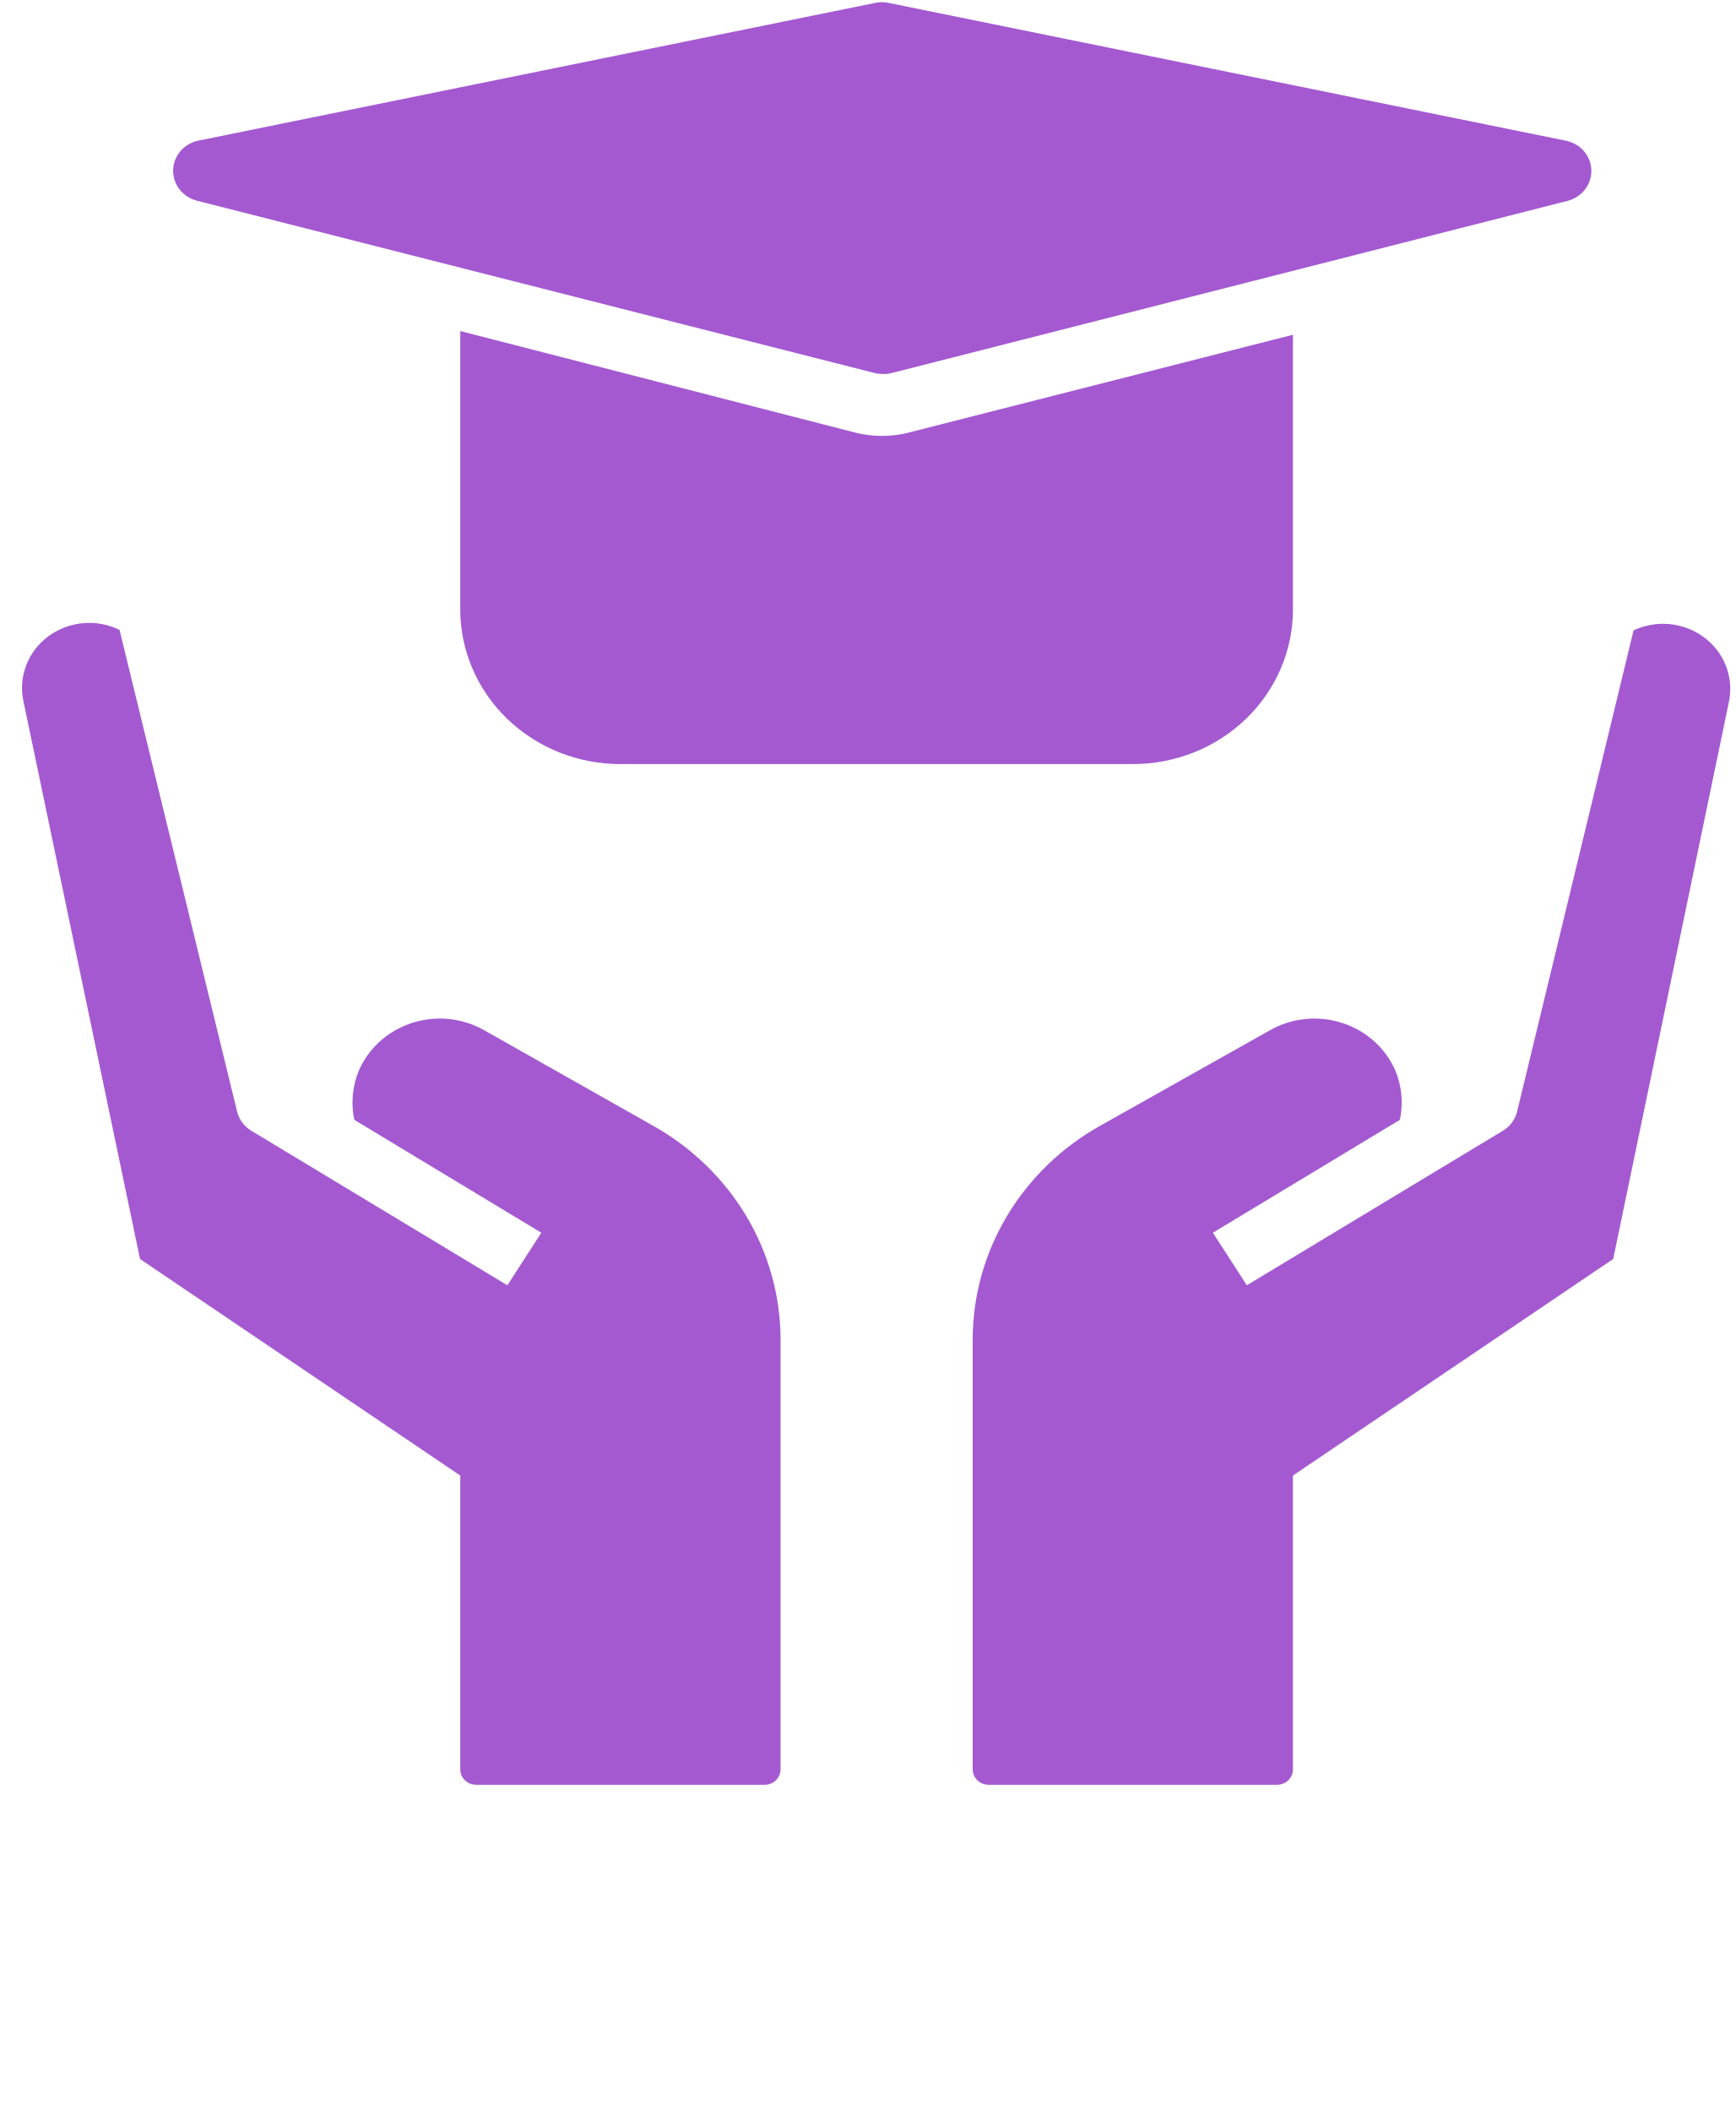
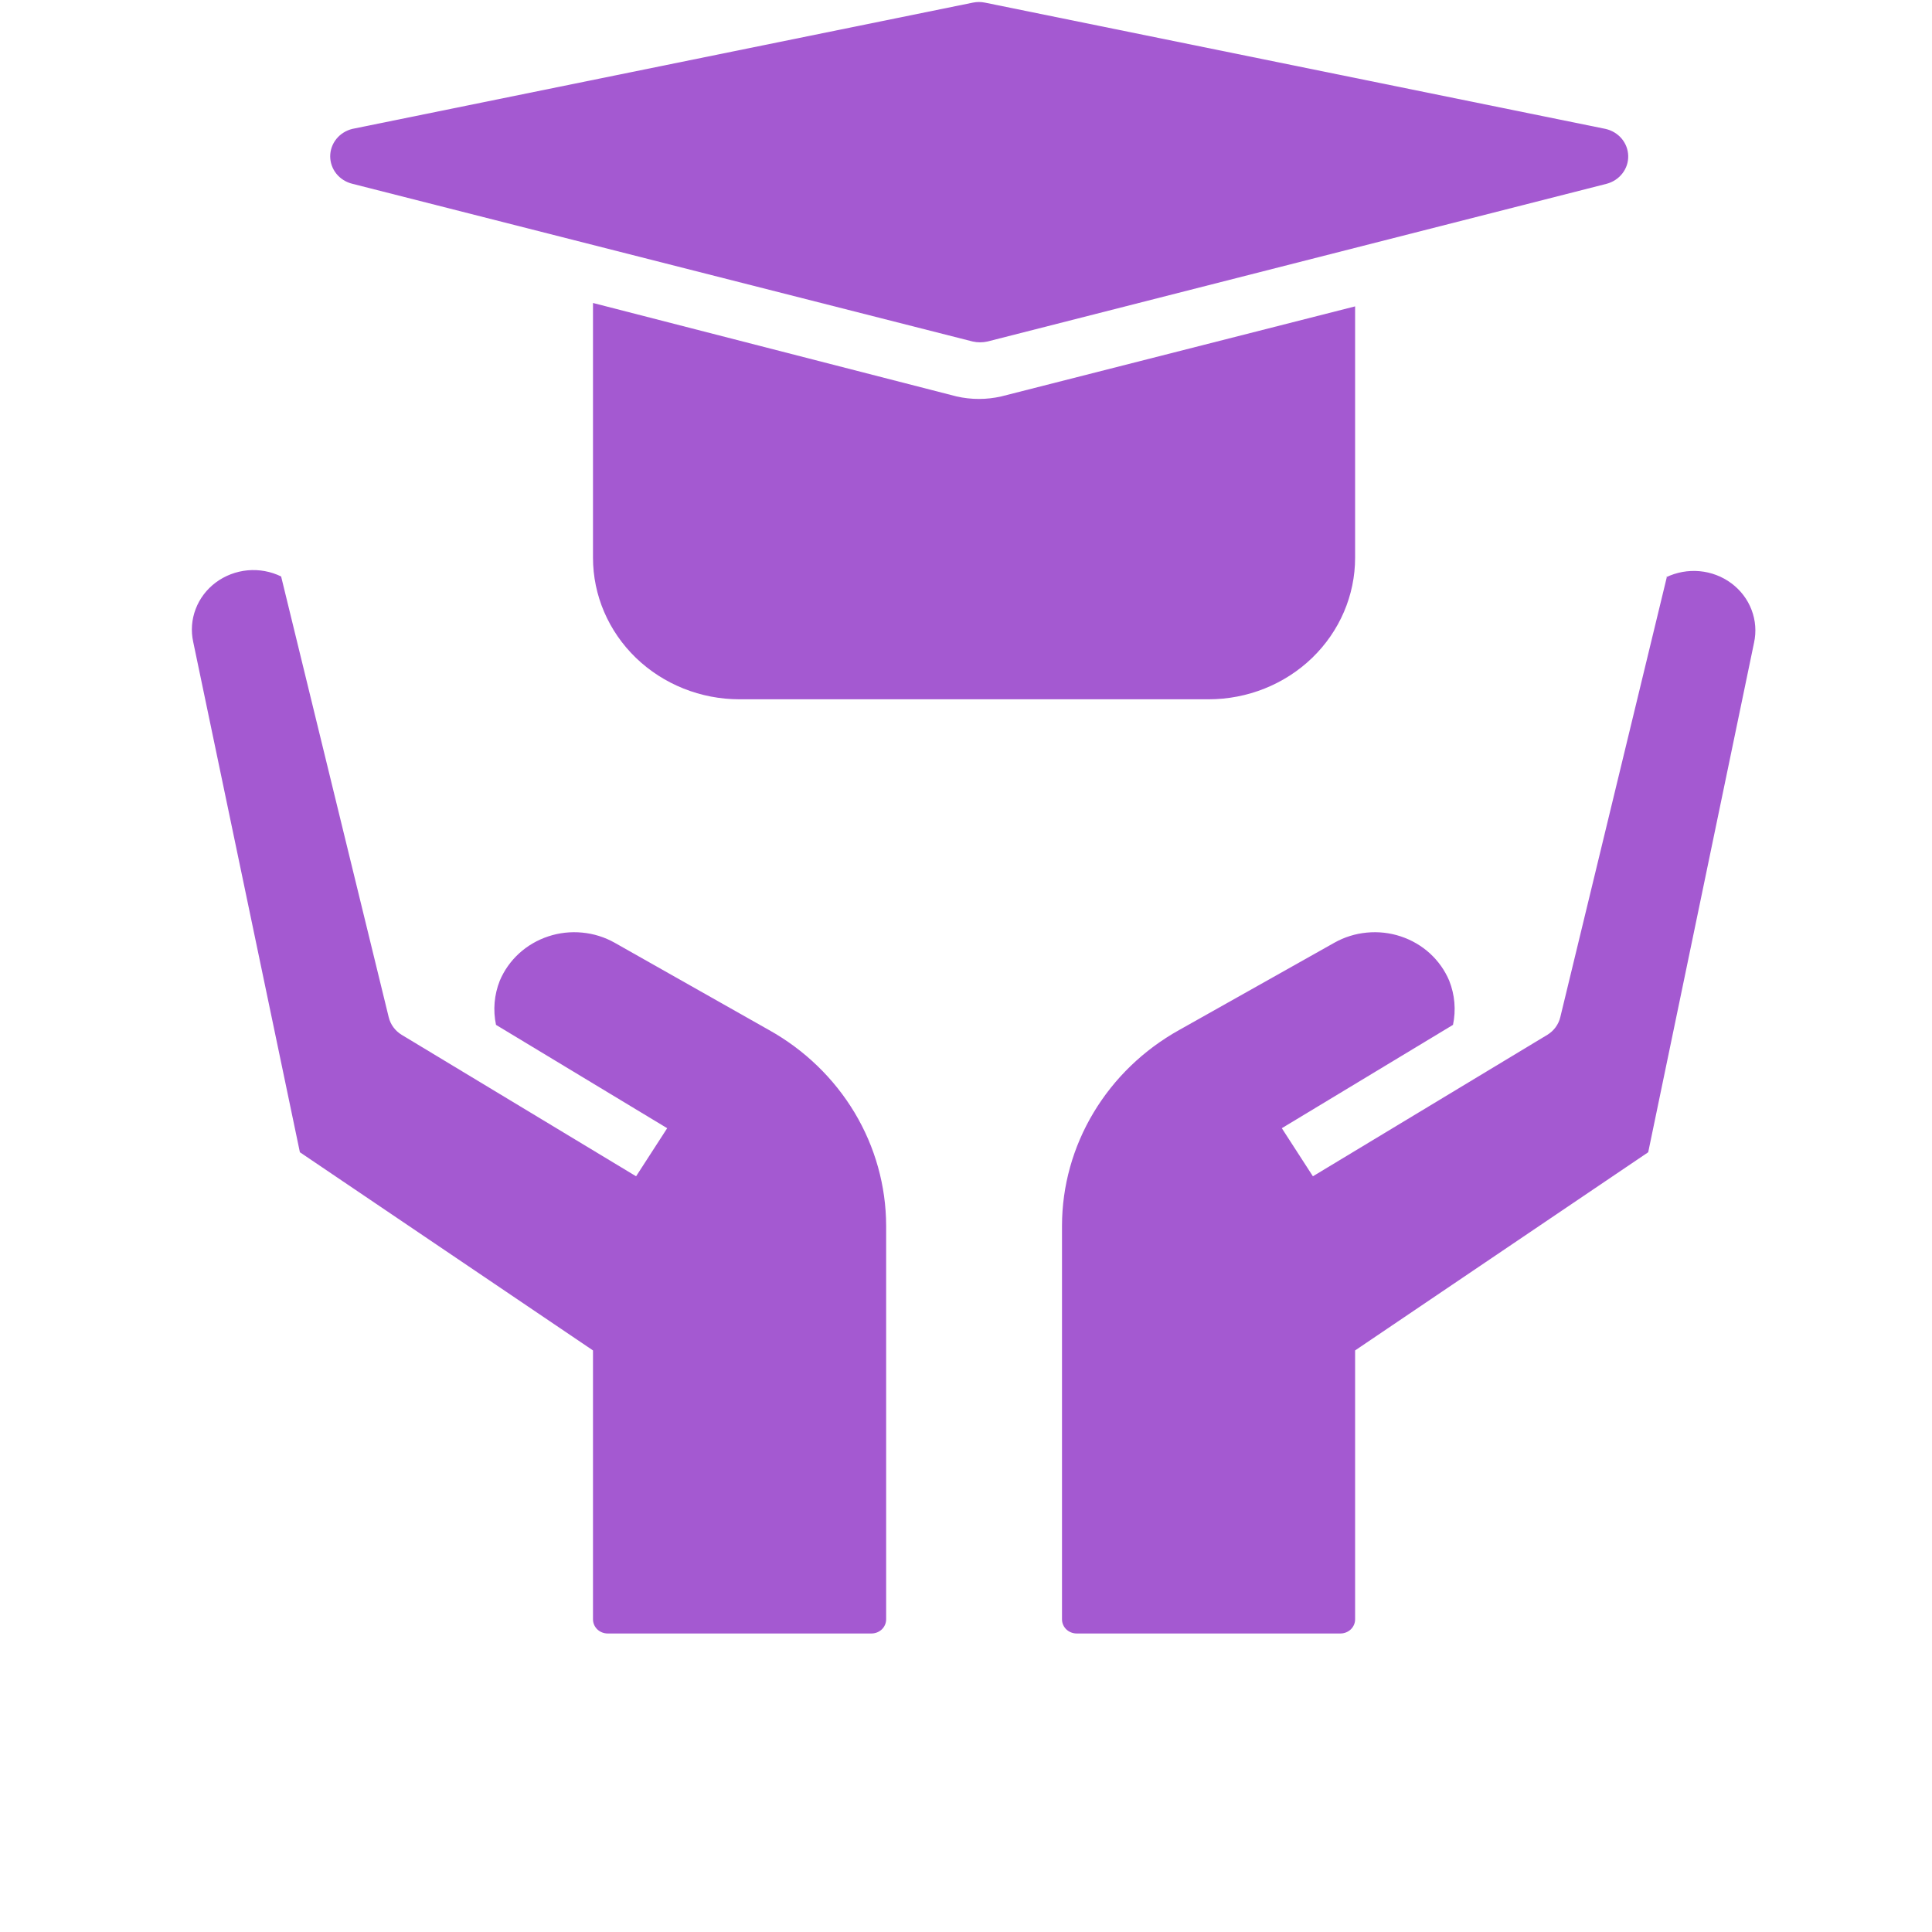
- <svg xmlns="http://www.w3.org/2000/svg" width="37" height="45" viewBox="0 0 37 45" fill="none">
+ <svg xmlns="http://www.w3.org/2000/svg" width="35" height="35" viewBox="0 0 37 45" fill="none">
  <path d="M2.985 26.838L9.812 31.454V37.718C9.812 37.805 9.848 37.889 9.912 37.951C9.976 38.012 10.063 38.047 10.154 38.047H16.298C16.389 38.047 16.476 38.012 16.54 37.951C16.604 37.889 16.64 37.805 16.64 37.718V28.546C16.637 27.622 16.384 26.715 15.905 25.915C15.425 25.116 14.737 24.451 13.909 23.99L10.318 21.959C10.086 21.828 9.828 21.747 9.561 21.722C9.294 21.696 9.024 21.726 8.771 21.81C8.517 21.894 8.285 22.029 8.09 22.207C7.895 22.386 7.742 22.602 7.641 22.842C7.511 23.17 7.48 23.527 7.553 23.871L11.54 26.278L10.816 27.398L5.354 24.102C5.202 24.009 5.095 23.862 5.054 23.693L2.548 13.427C2.307 13.309 2.037 13.26 1.768 13.284C1.499 13.309 1.242 13.407 1.028 13.566C0.814 13.725 0.651 13.939 0.558 14.184C0.464 14.429 0.444 14.694 0.5 14.95L2.985 26.838ZM34.827 13.427L32.342 23.693C32.301 23.862 32.194 24.009 32.042 24.102L26.58 27.398L25.856 26.278L29.843 23.871C29.916 23.527 29.885 23.17 29.755 22.842C29.654 22.602 29.501 22.386 29.306 22.207C29.111 22.029 28.879 21.894 28.625 21.81C28.372 21.726 28.102 21.696 27.835 21.722C27.568 21.747 27.31 21.828 27.078 21.959L23.467 23.99C22.638 24.451 21.95 25.116 21.471 25.915C20.991 26.715 20.738 27.622 20.736 28.546V37.718C20.736 37.805 20.772 37.889 20.836 37.951C20.9 38.012 20.987 38.047 21.077 38.047H27.222C27.312 38.047 27.399 38.012 27.463 37.951C27.527 37.889 27.563 37.805 27.563 37.718V31.454L34.39 26.838L36.855 14.97C36.911 14.714 36.891 14.449 36.797 14.204C36.704 13.959 36.541 13.745 36.327 13.586C36.113 13.426 35.856 13.329 35.587 13.304C35.319 13.28 35.048 13.329 34.806 13.446L34.827 13.427ZM19.323 9.233C18.979 9.312 18.622 9.312 18.278 9.233L9.812 7.057V12.991C9.812 13.866 10.172 14.704 10.812 15.323C11.453 15.941 12.321 16.288 13.226 16.288H24.149C25.055 16.288 25.923 15.941 26.563 15.323C27.203 14.704 27.563 13.866 27.563 12.991V7.136L19.323 9.233Z" fill="#A459D1" />
  <path d="M33.394 3.002L18.941 0.061C18.848 0.042 18.753 0.042 18.661 0.061L4.208 3.002C4.06 3.038 3.929 3.12 3.835 3.236C3.742 3.352 3.691 3.494 3.691 3.641C3.691 3.788 3.742 3.931 3.835 4.047C3.929 4.163 4.06 4.245 4.208 4.281L18.654 7.954C18.768 7.98 18.887 7.98 19.002 7.954L33.421 4.281C33.568 4.242 33.697 4.158 33.788 4.04C33.88 3.922 33.928 3.778 33.924 3.631C33.921 3.484 33.867 3.342 33.771 3.228C33.675 3.114 33.542 3.035 33.394 3.002Z" fill="#A459D1" />
</svg>
